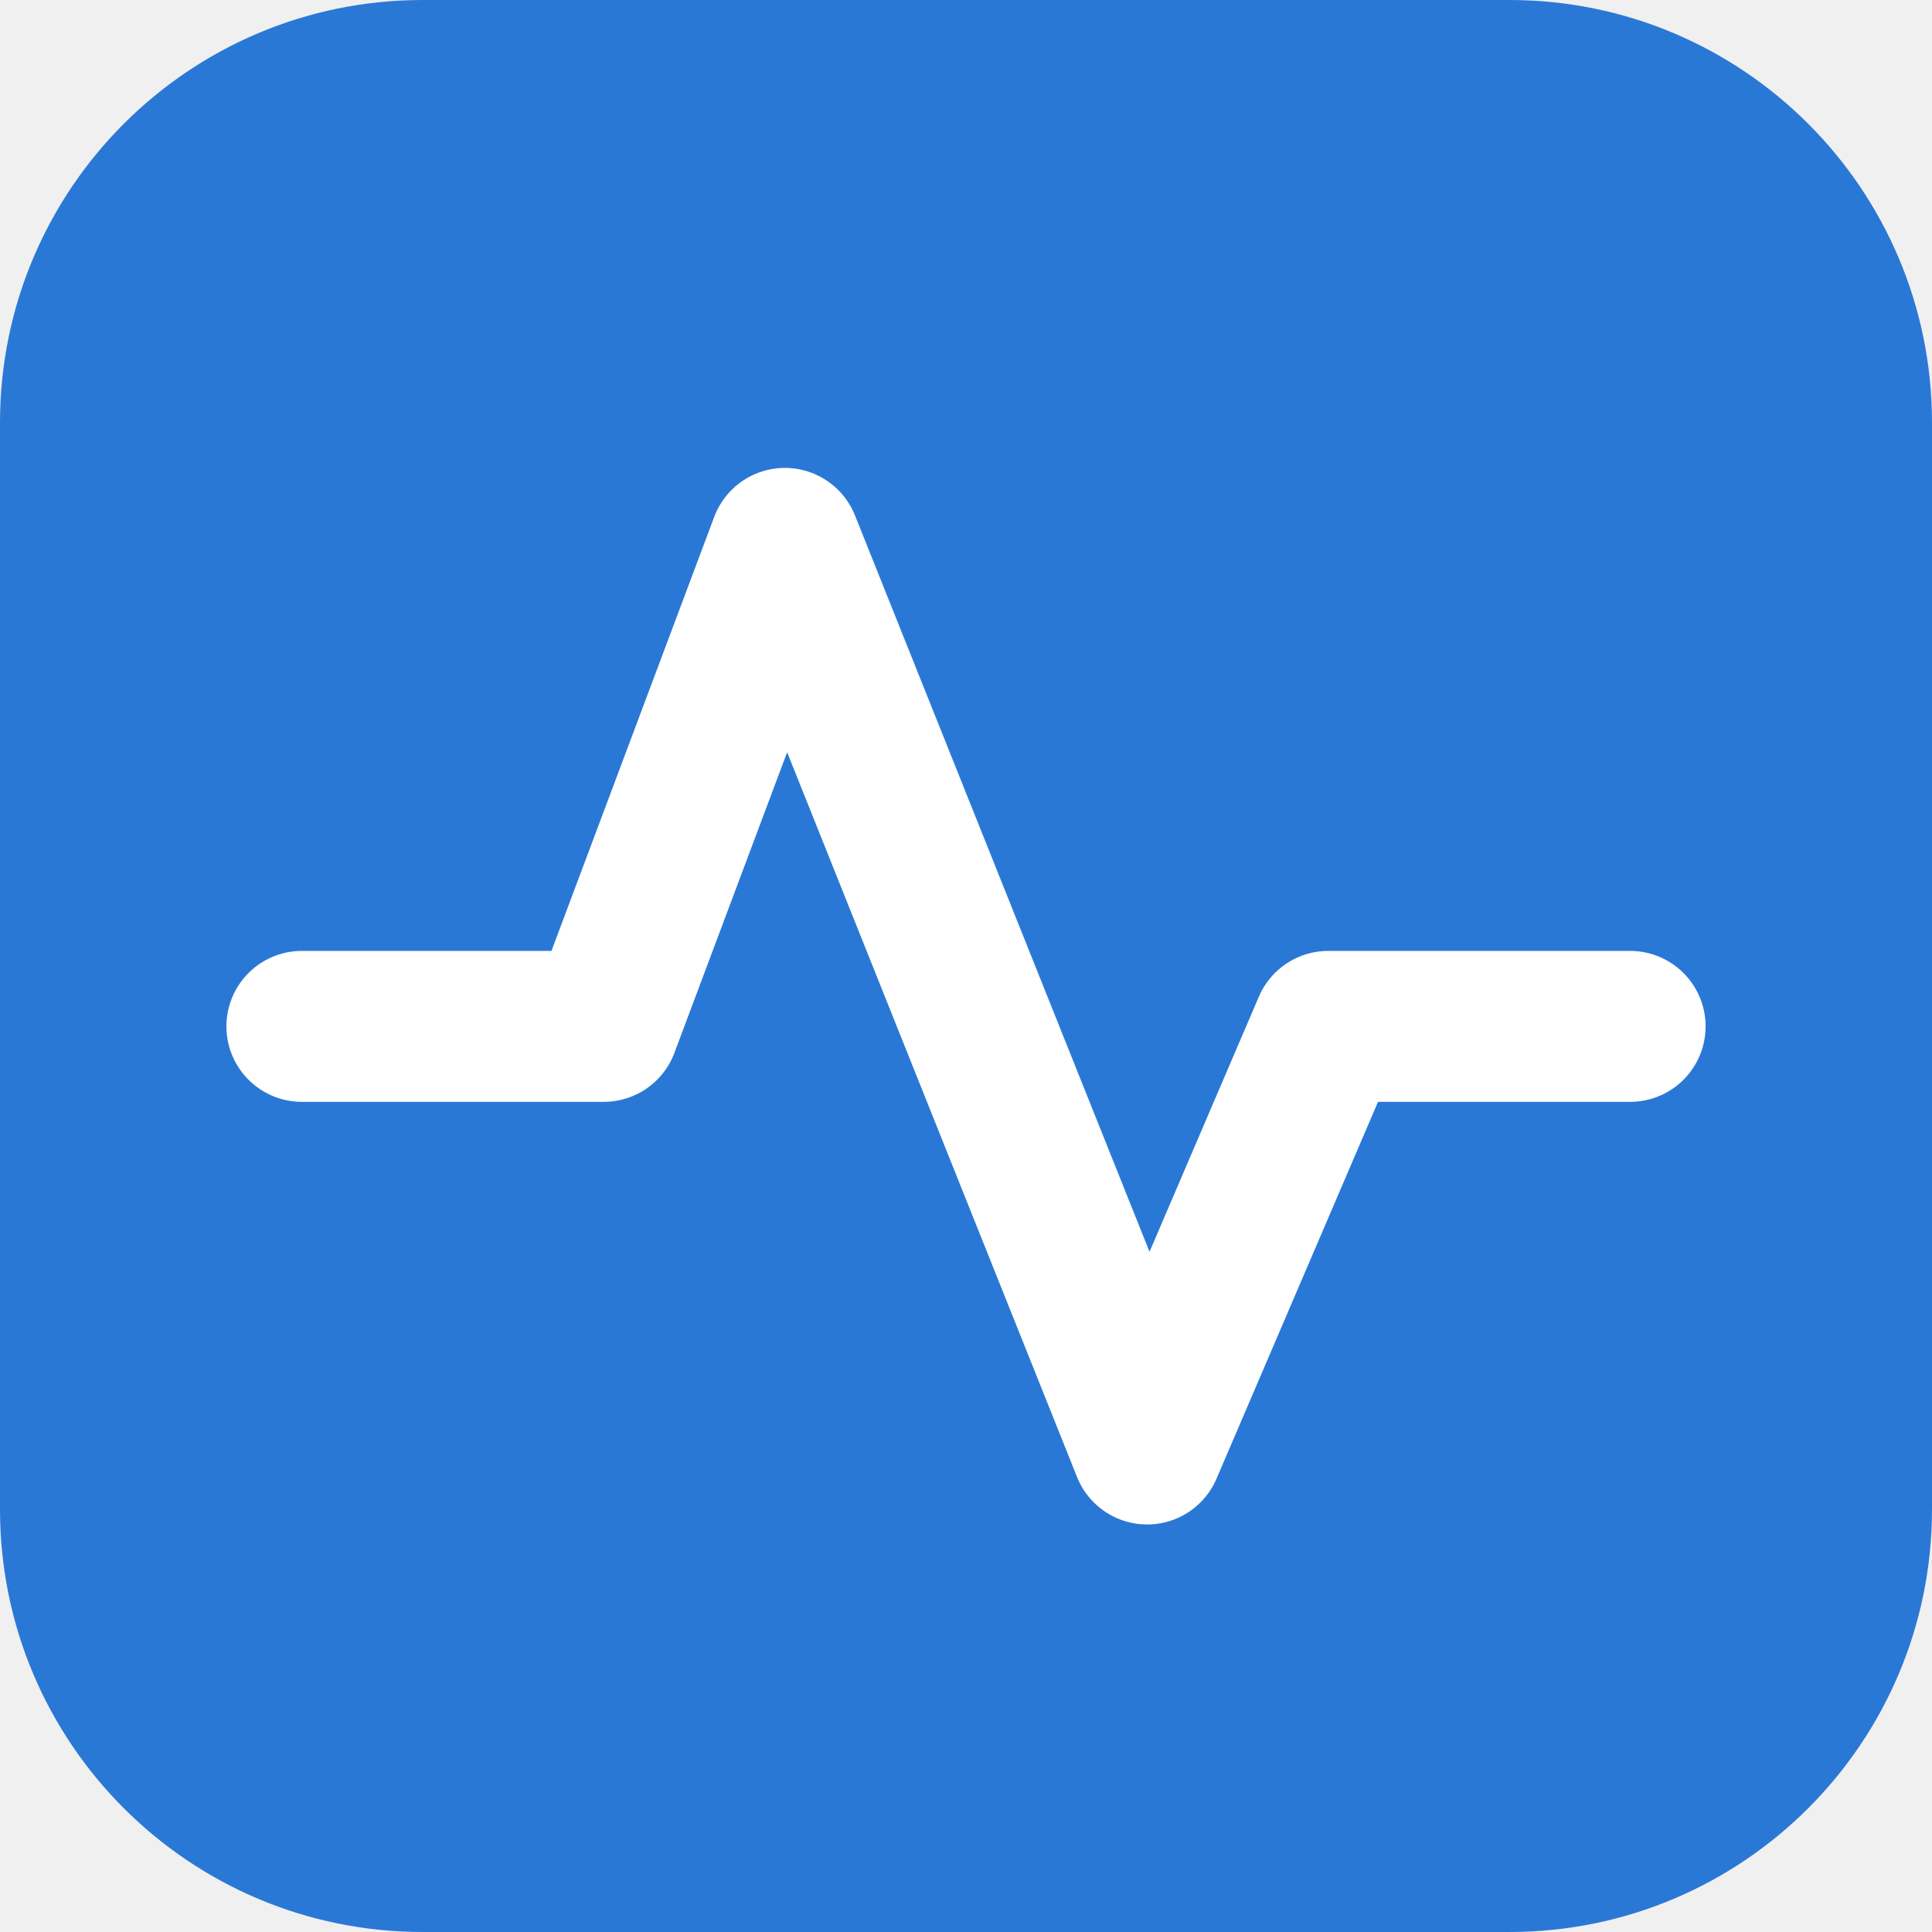
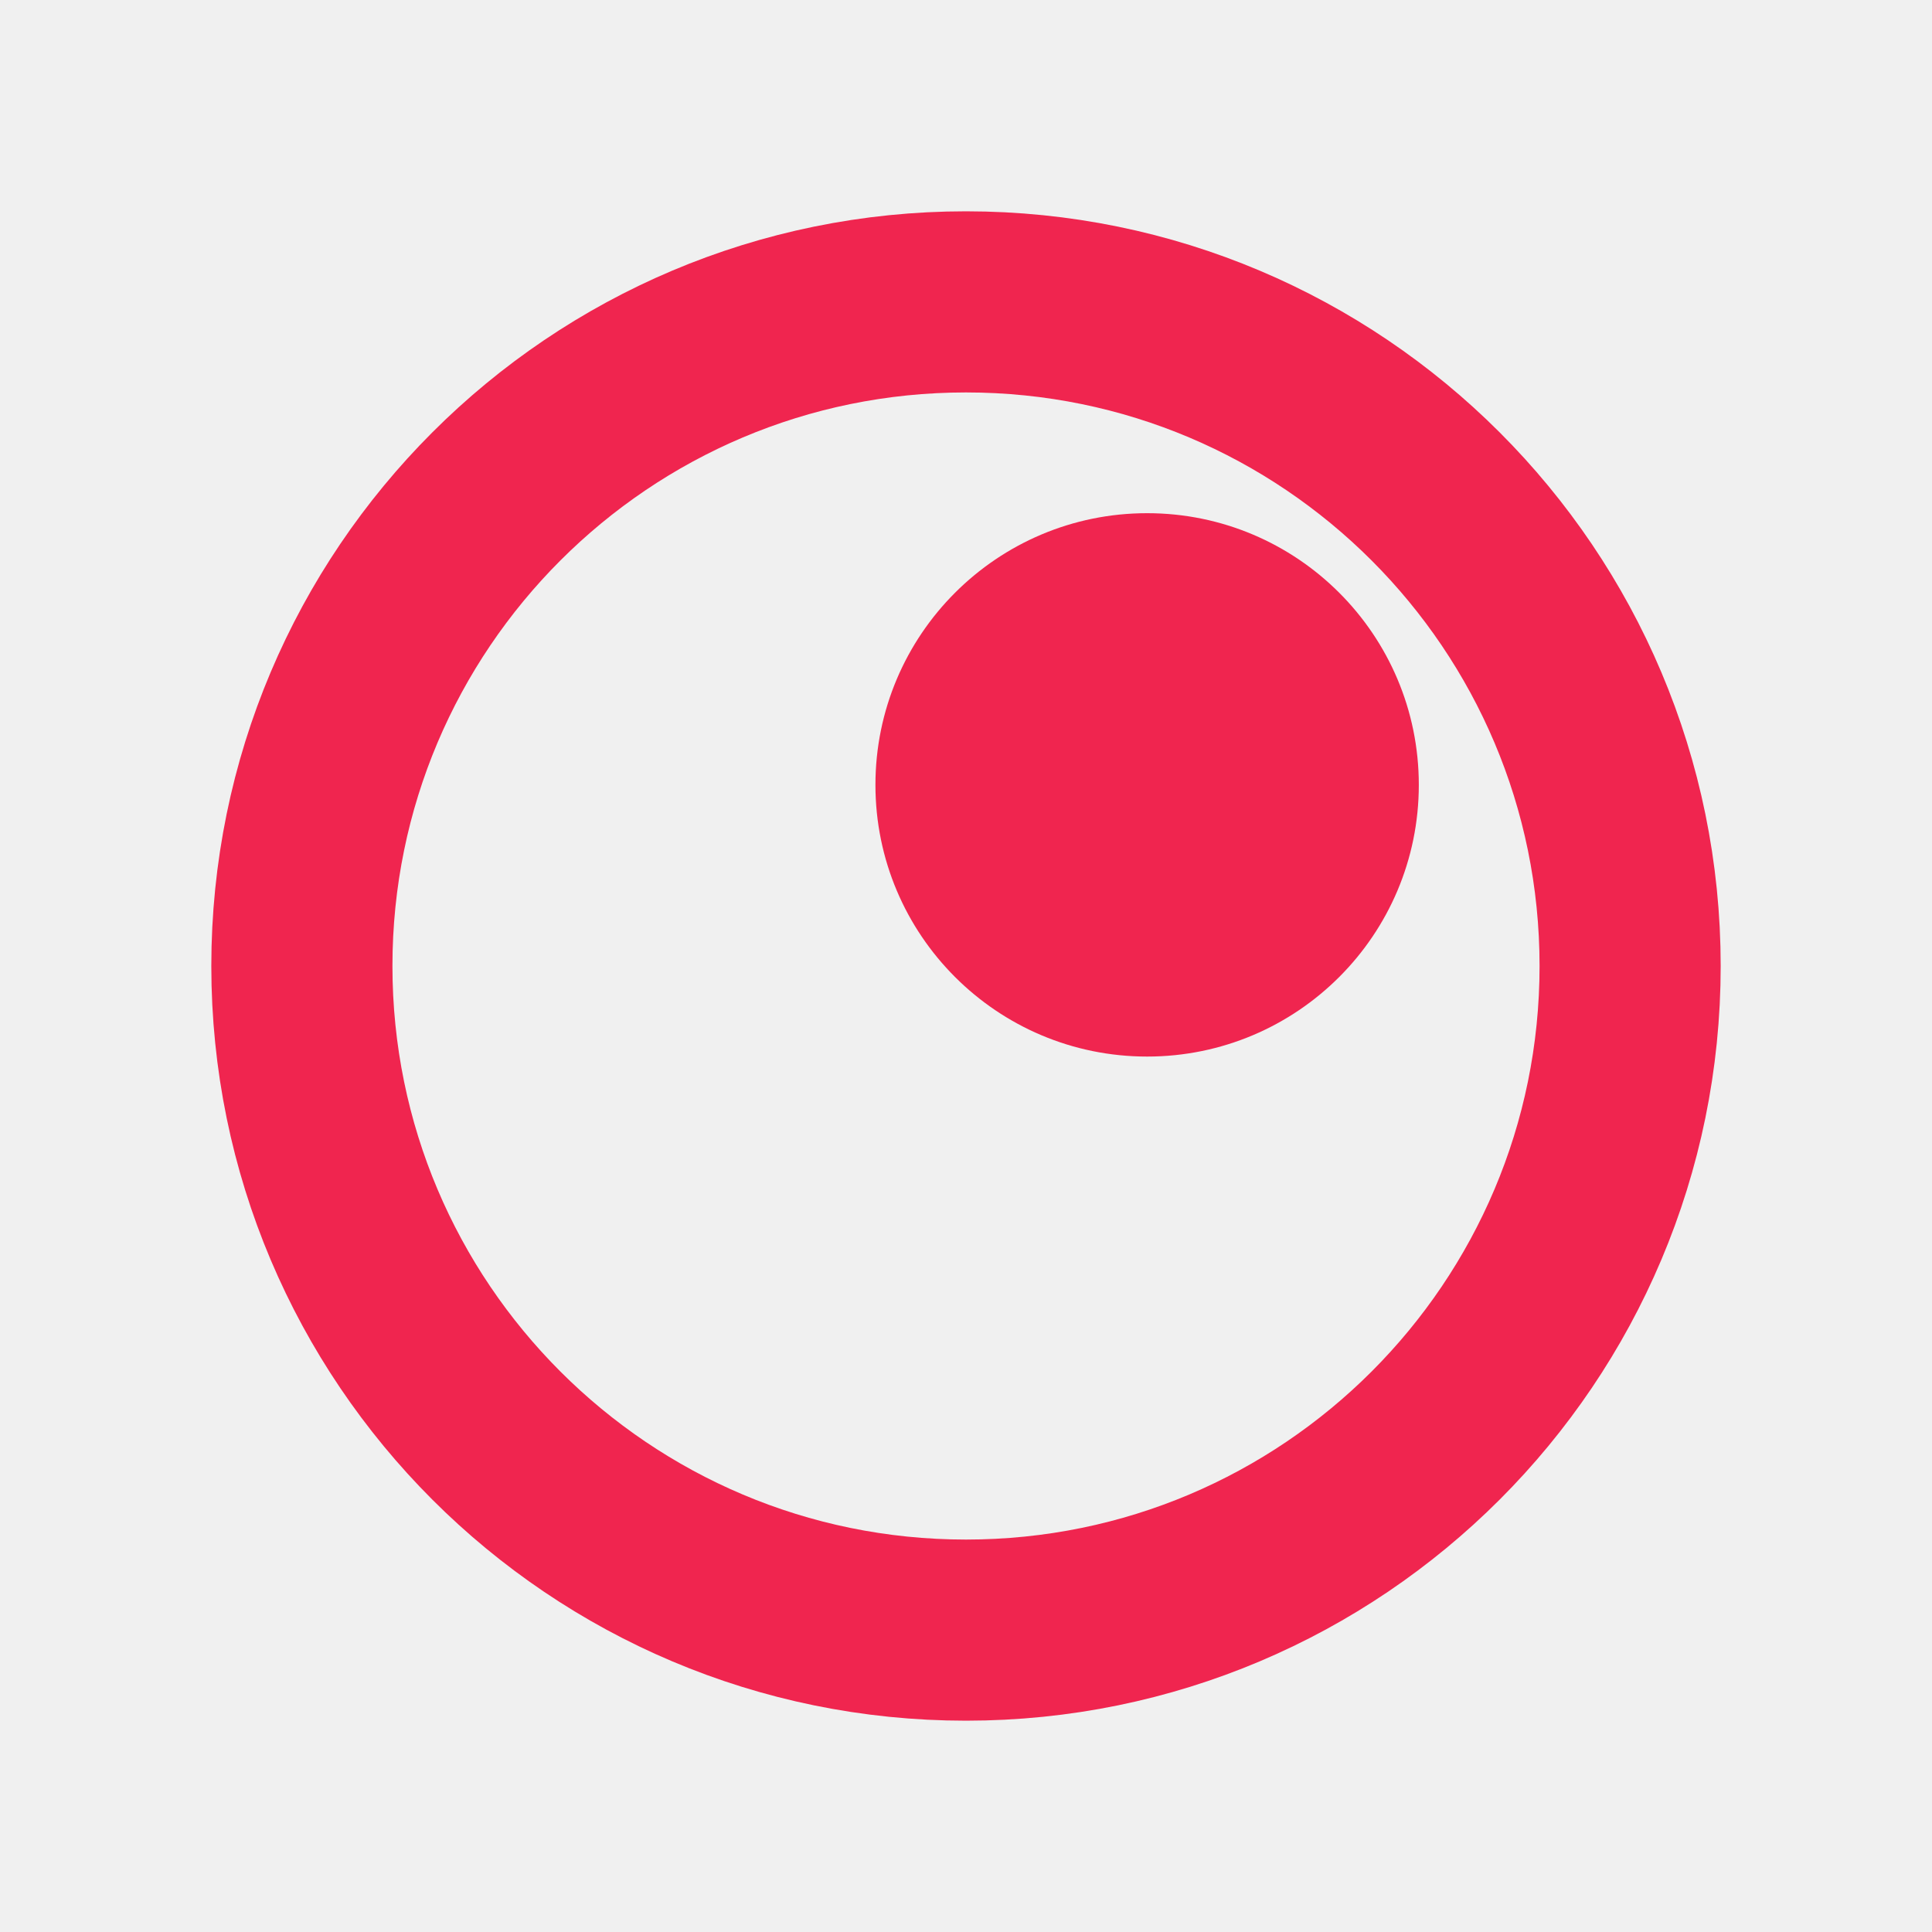
- <svg xmlns="http://www.w3.org/2000/svg" viewBox="0 0 32 32">
-   <rect width="32" height="32" rx="7" fill="#2a78d6" />
-   <path d="M5 17h5l3-8 6 15 3-7h5" fill="none" stroke="#fff" stroke-width="2.5" stroke-linecap="round" stroke-linejoin="round" />
+ <svg xmlns="http://www.w3.org/2000/svg" viewBox="0 0 32 32" width="128" height="128">
+   <circle cx="16" cy="16" r="11" fill="none" stroke="#f0254f" stroke-width="3" />
+   <circle cx="19" cy="13" r="4.5" fill="#f0254f" />
</svg>
